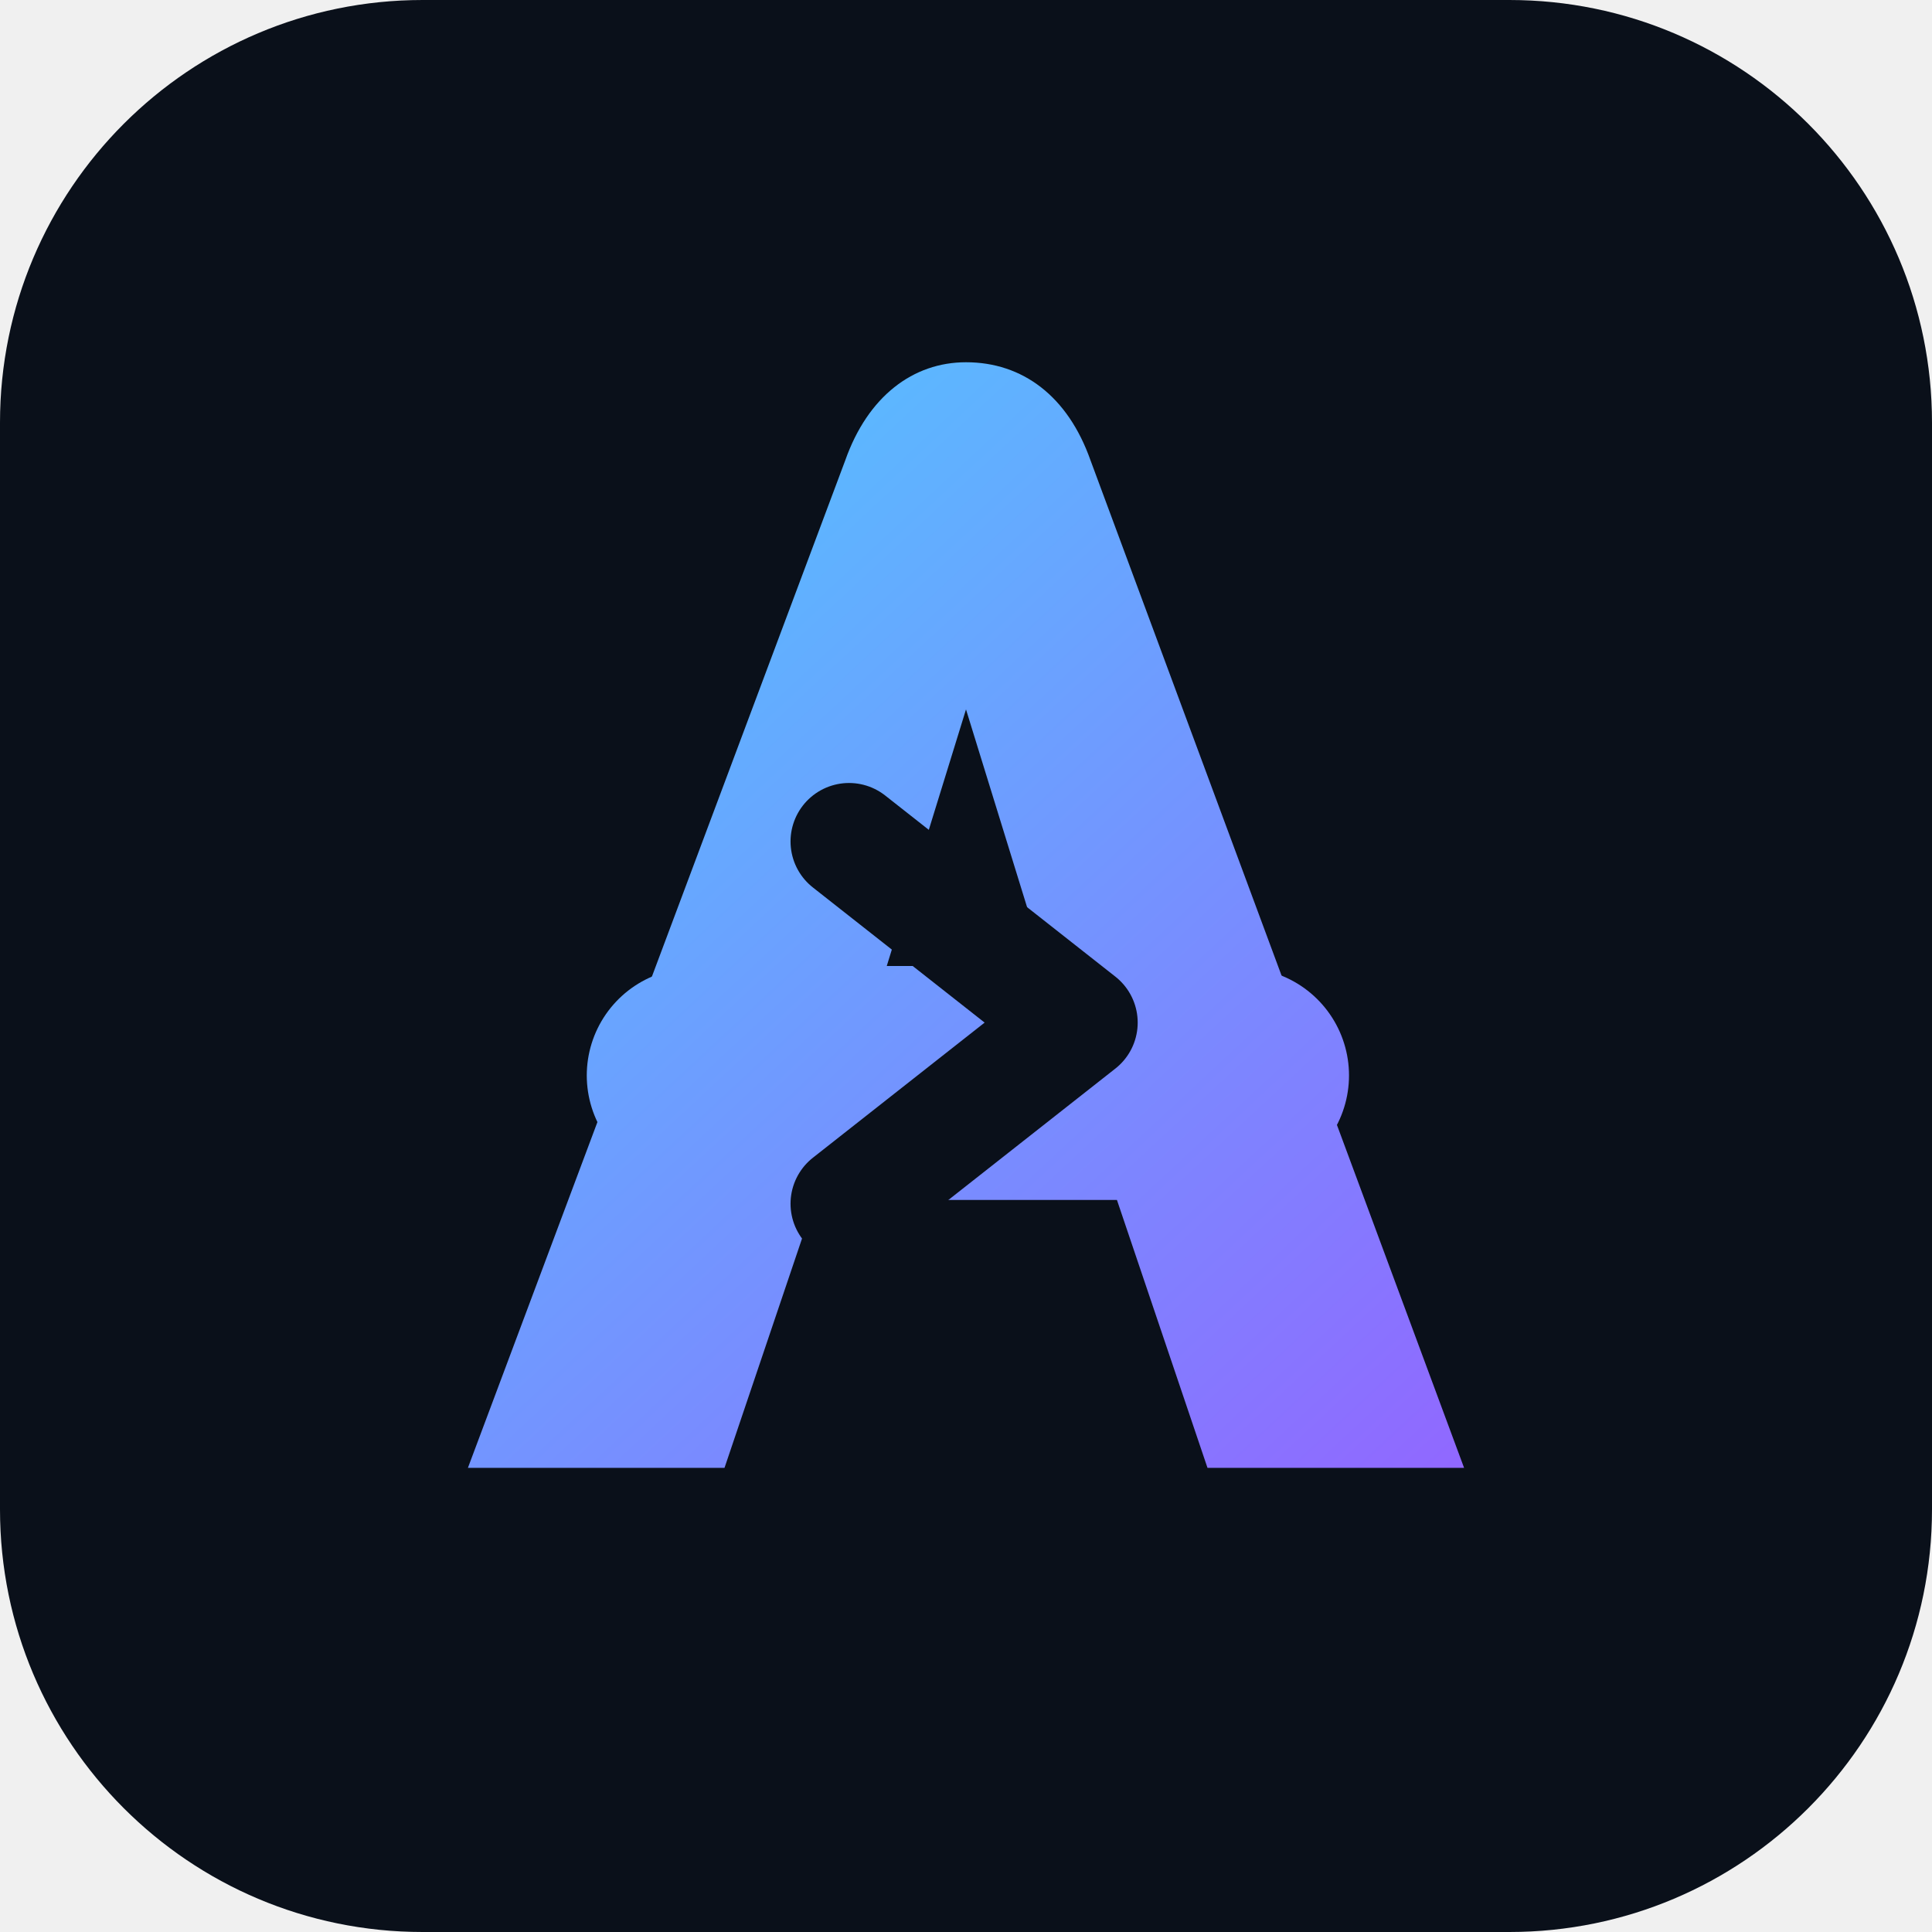
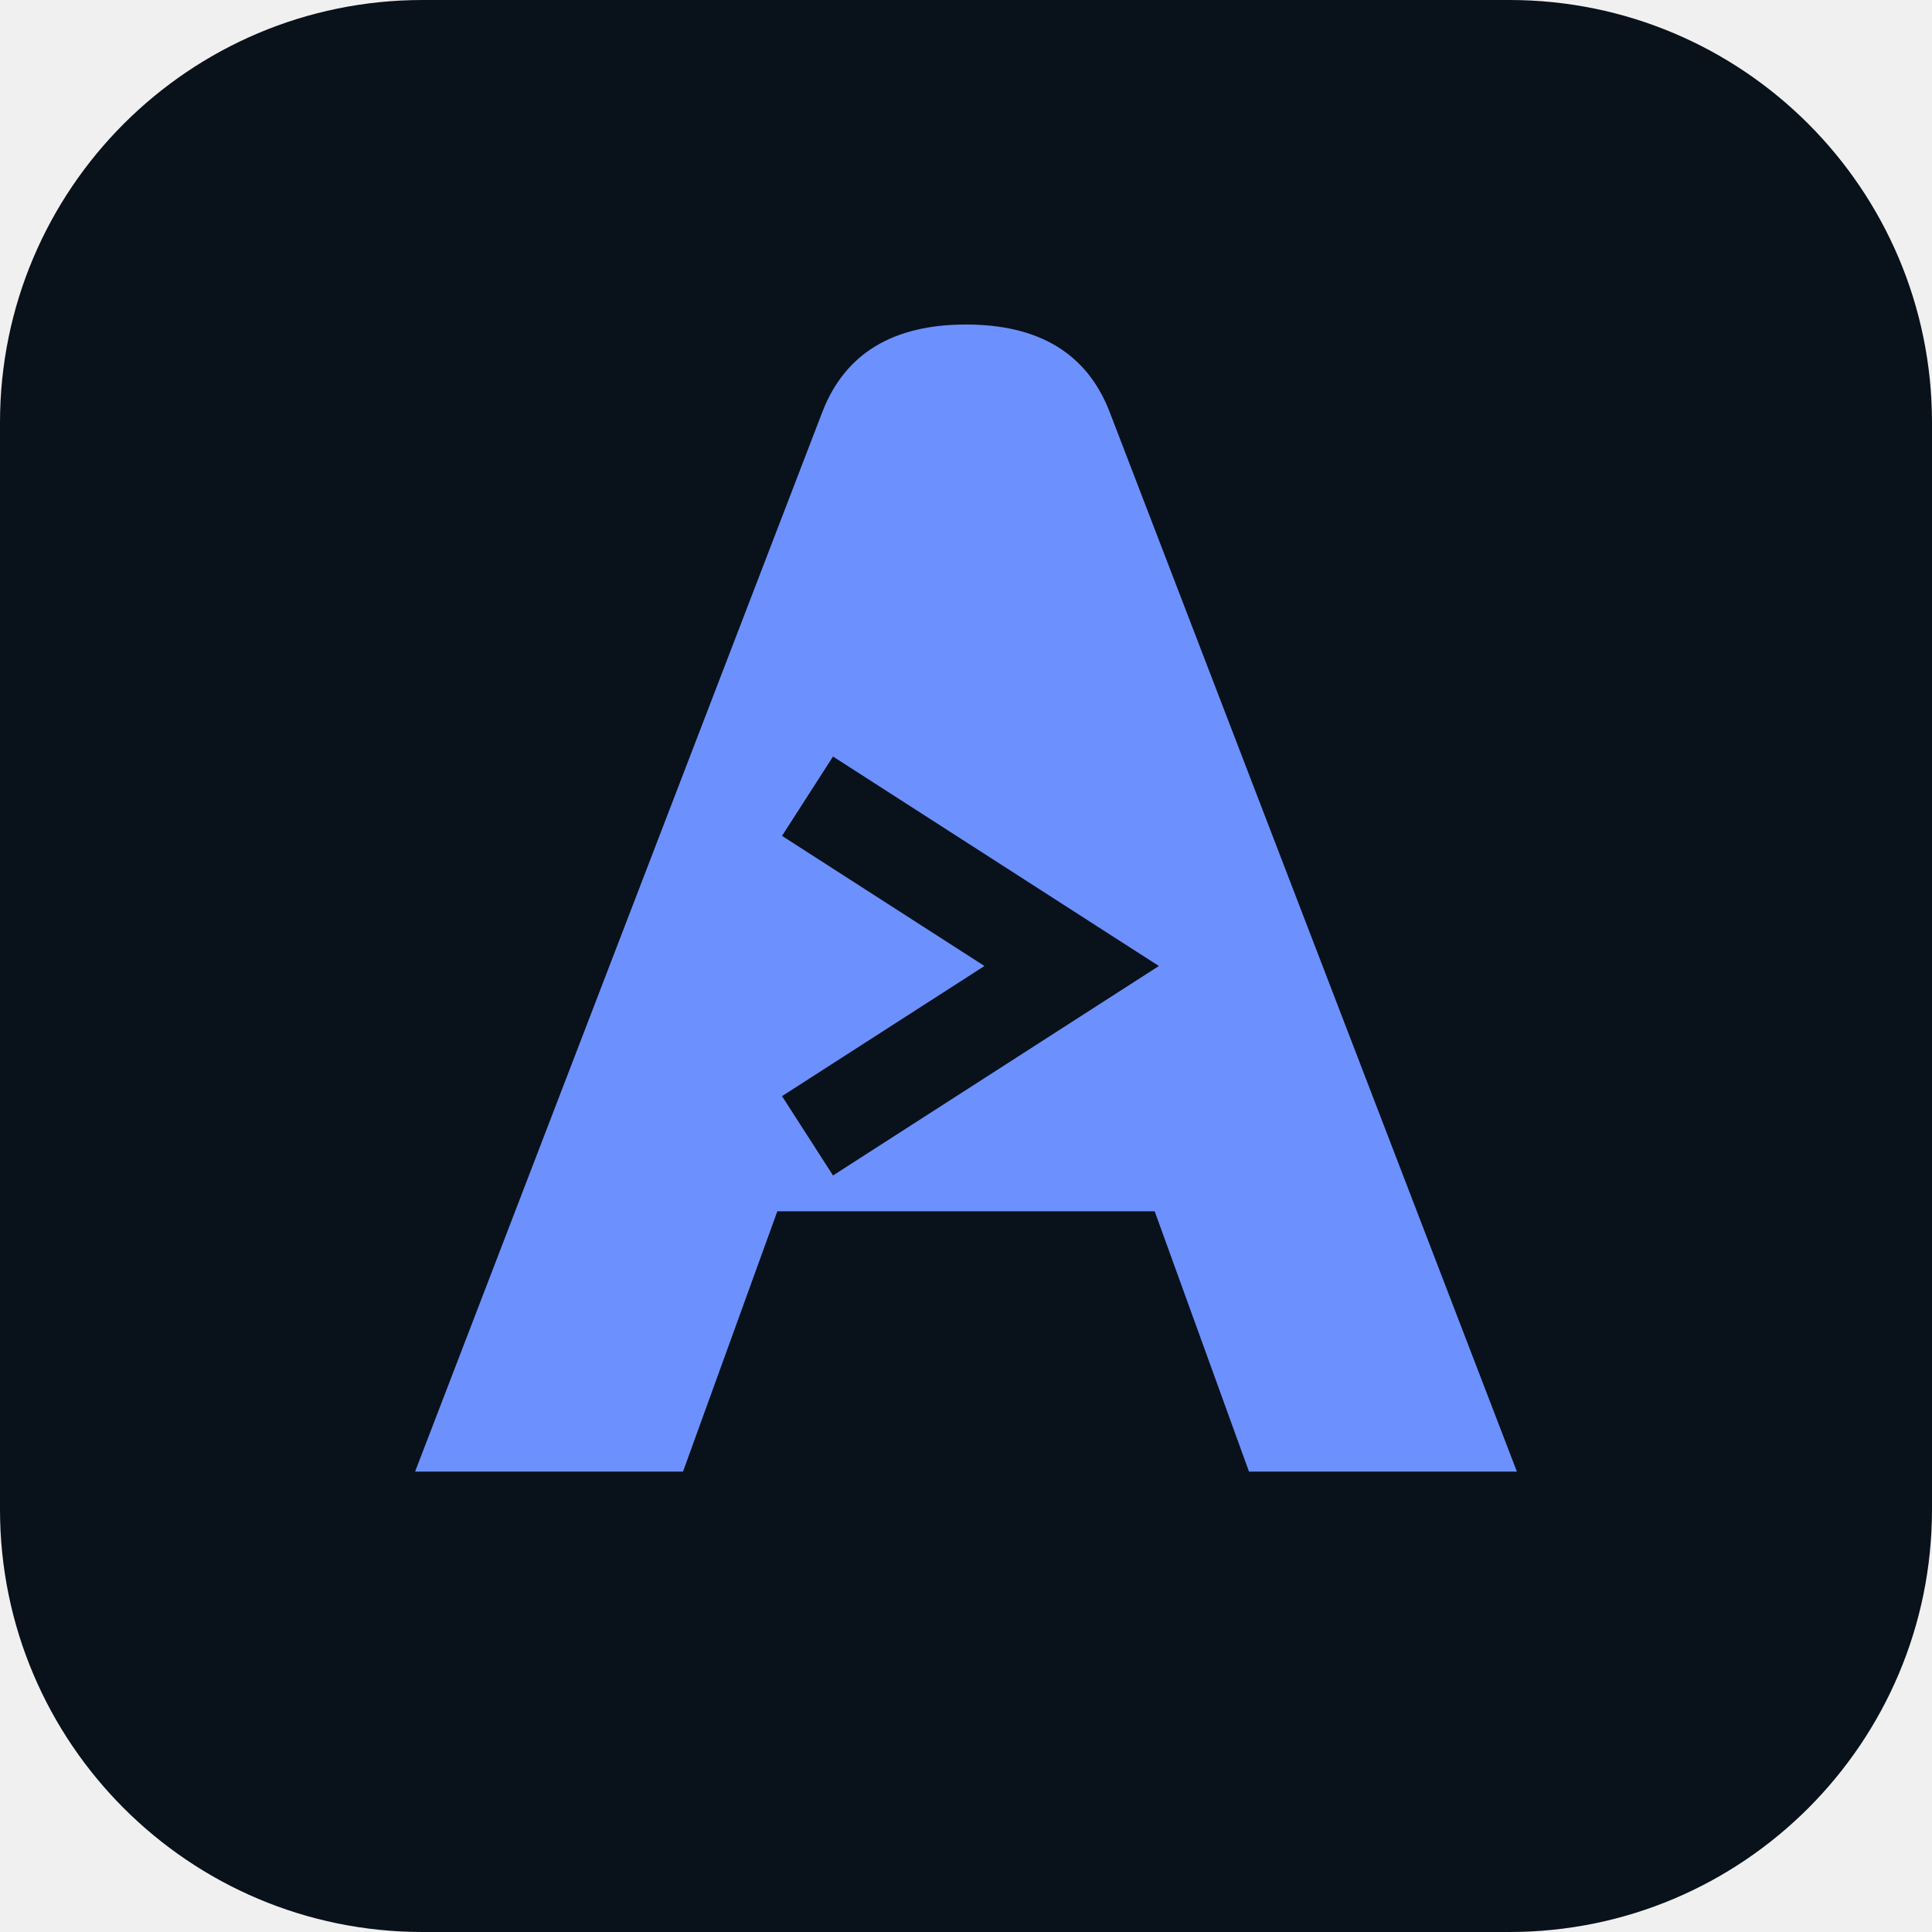
<svg xmlns="http://www.w3.org/2000/svg" viewBox="0 0 512 512">
  <defs>
-     <linearGradient id="mark" x1="120" y1="100" x2="390" y2="390" gradientUnits="userSpaceOnUse">
-       <stop stop-color="#4FCBFF" />
-       <stop offset="1" stop-color="#9167FF" />
-     </linearGradient>
-     <mask id="cut">
+     <mask id="m">
      <rect width="512" height="512" fill="white" />
-       <path d="M225 223 286 271 225 319" fill="none" stroke="black" stroke-width="31" stroke-linecap="round" stroke-linejoin="round" />
+       <path d="M214 211 L284 256 L214 301" fill="none" stroke="black" stroke-width="25" stroke-linecap="butt" stroke-linejoin="miter" />
    </mask>
  </defs>
-   <rect width="512" height="512" rx="112" fill="#0A101A" />
-   <g mask="url(#cut)">
-     <path d="M124 389 224 122c6-17 18-26 32-26 15 0 27 9 33 26l99 267h-68l-24-71h-80l-24 71h-68Zm111-133h42l-21-68-21 68Z" fill="url(#mark)" />
-     <path d="M184 285h145" fill="none" stroke="url(#mark)" stroke-width="57" stroke-linecap="round" />
-   </g>
+   <rect width="512" height="512" rx="112" fill="#09111B" />
+   <path mask="url(#m)" fill="#6C91FF" d="M110 390 218 109Q227 86 256 86t38 23l108 281h-71l-25-69H206l-25 69h-71Z" />
</svg>
